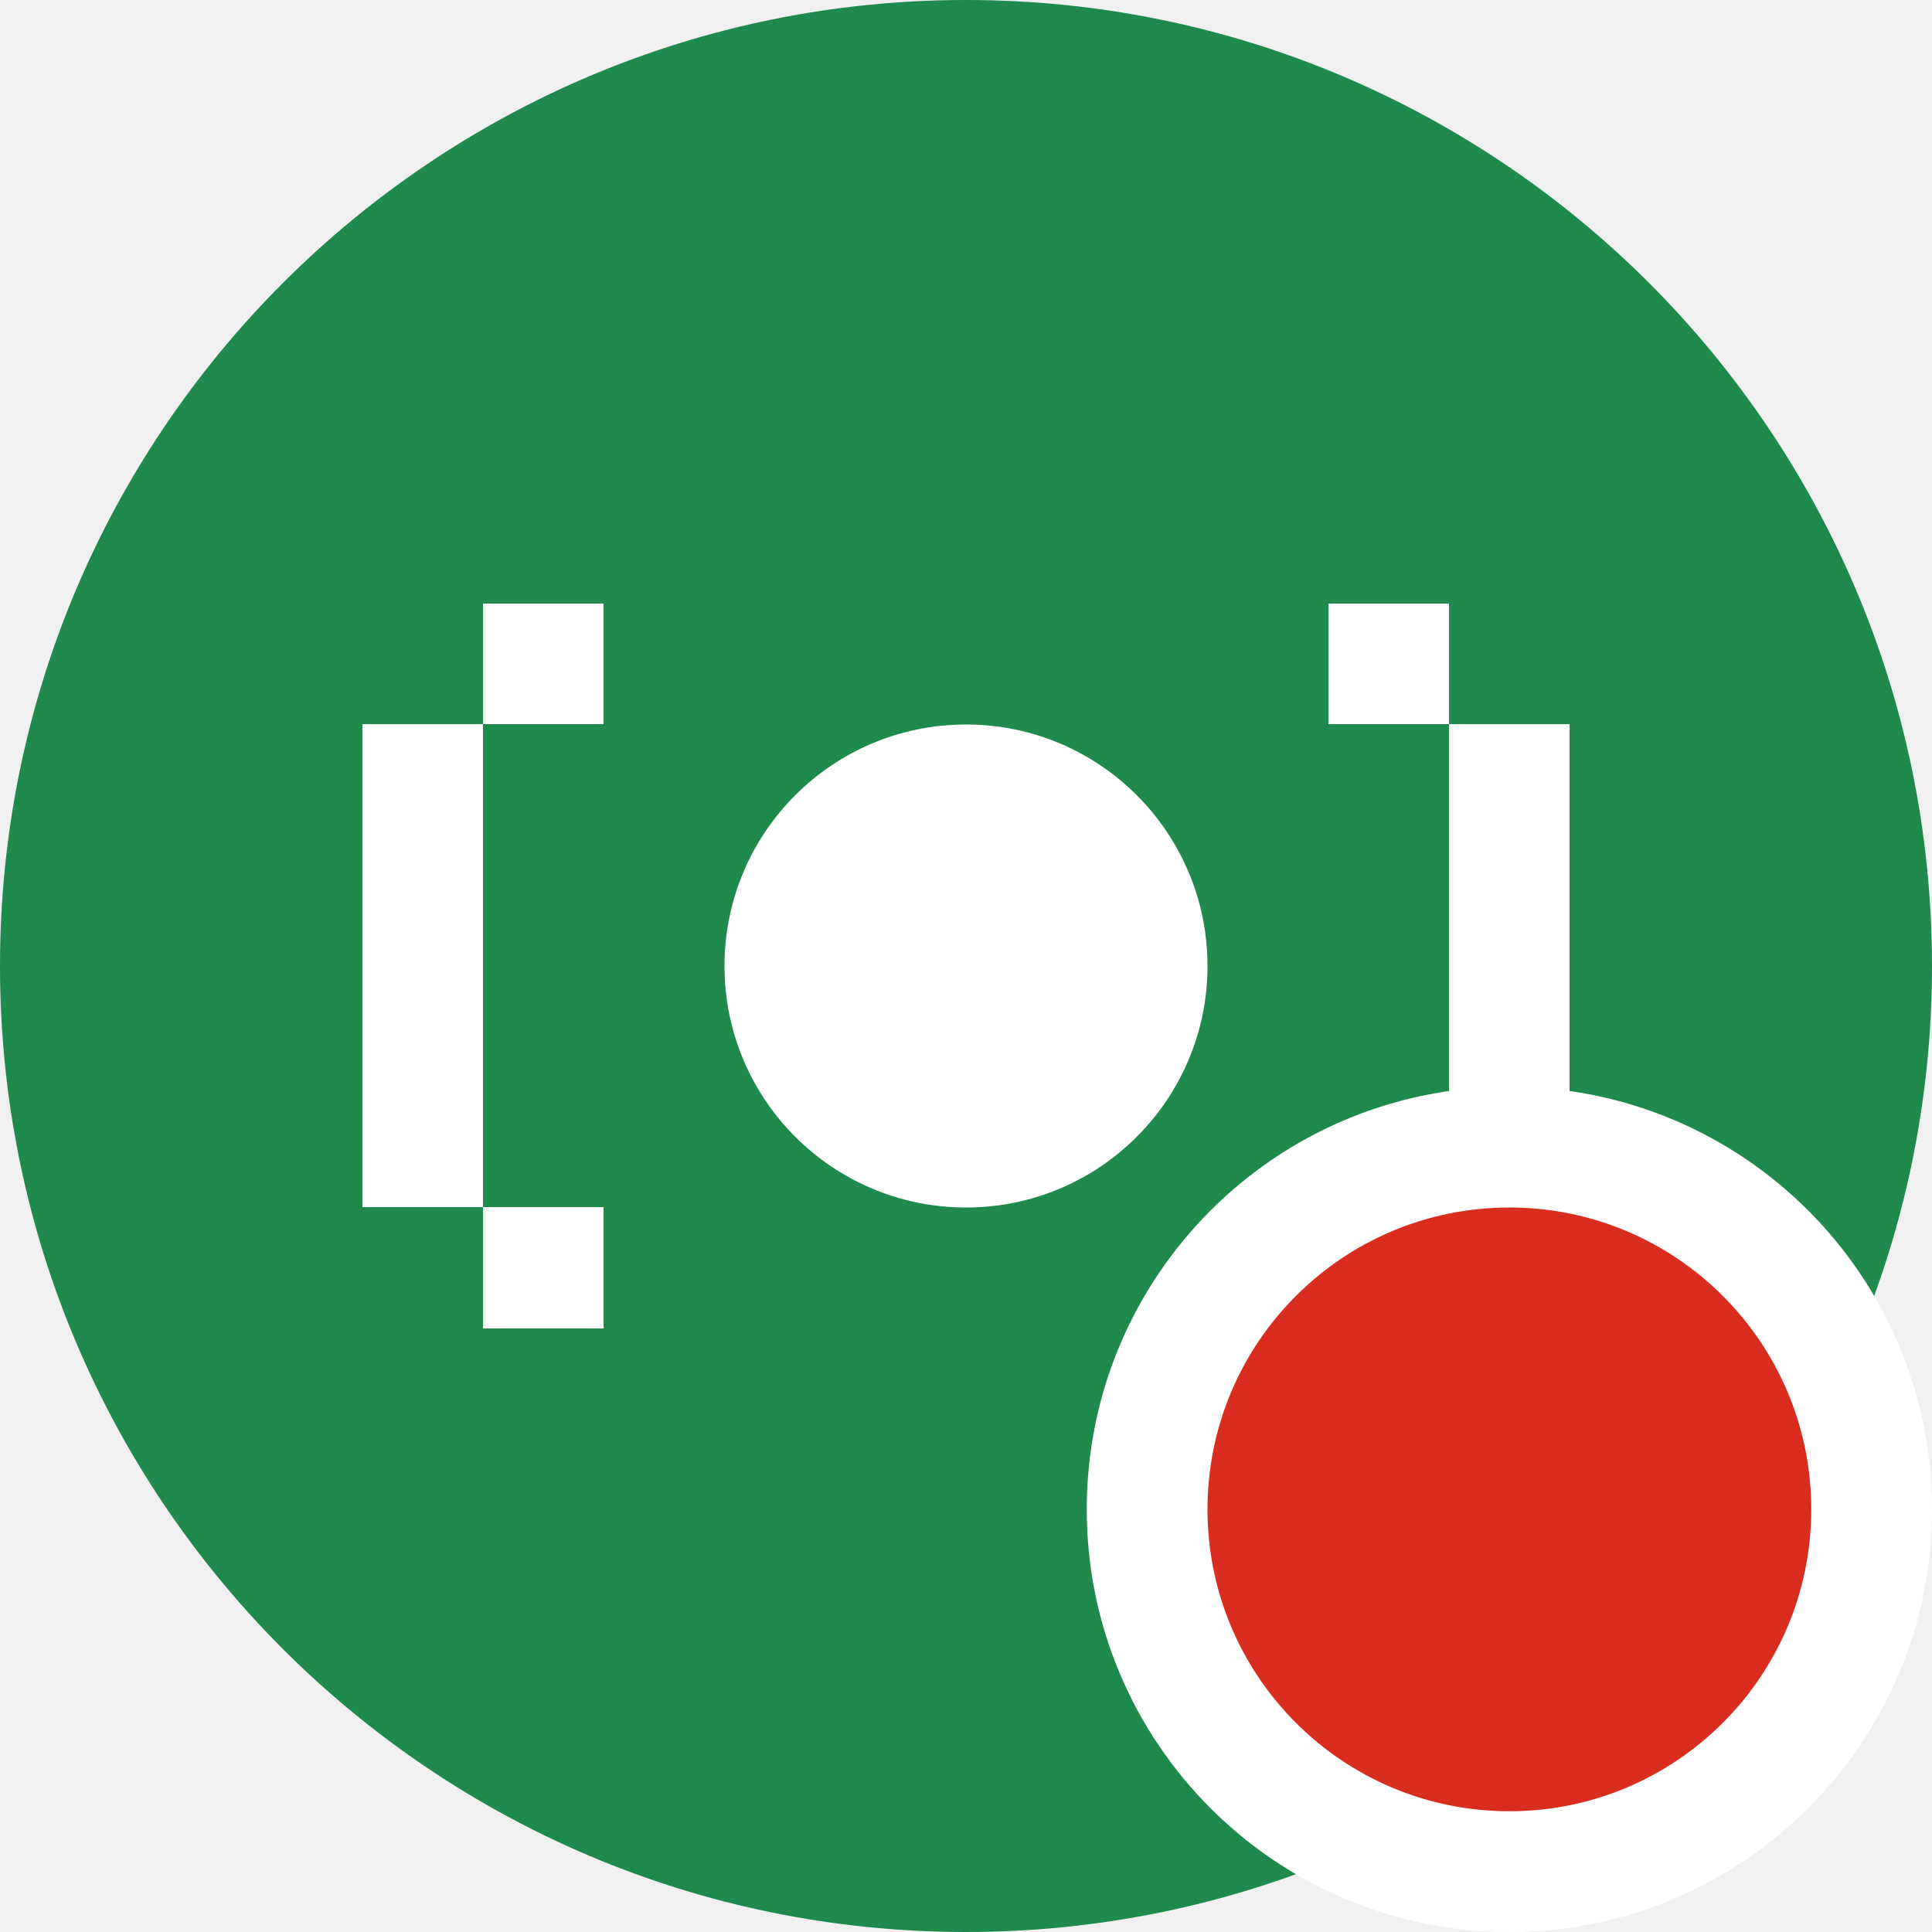
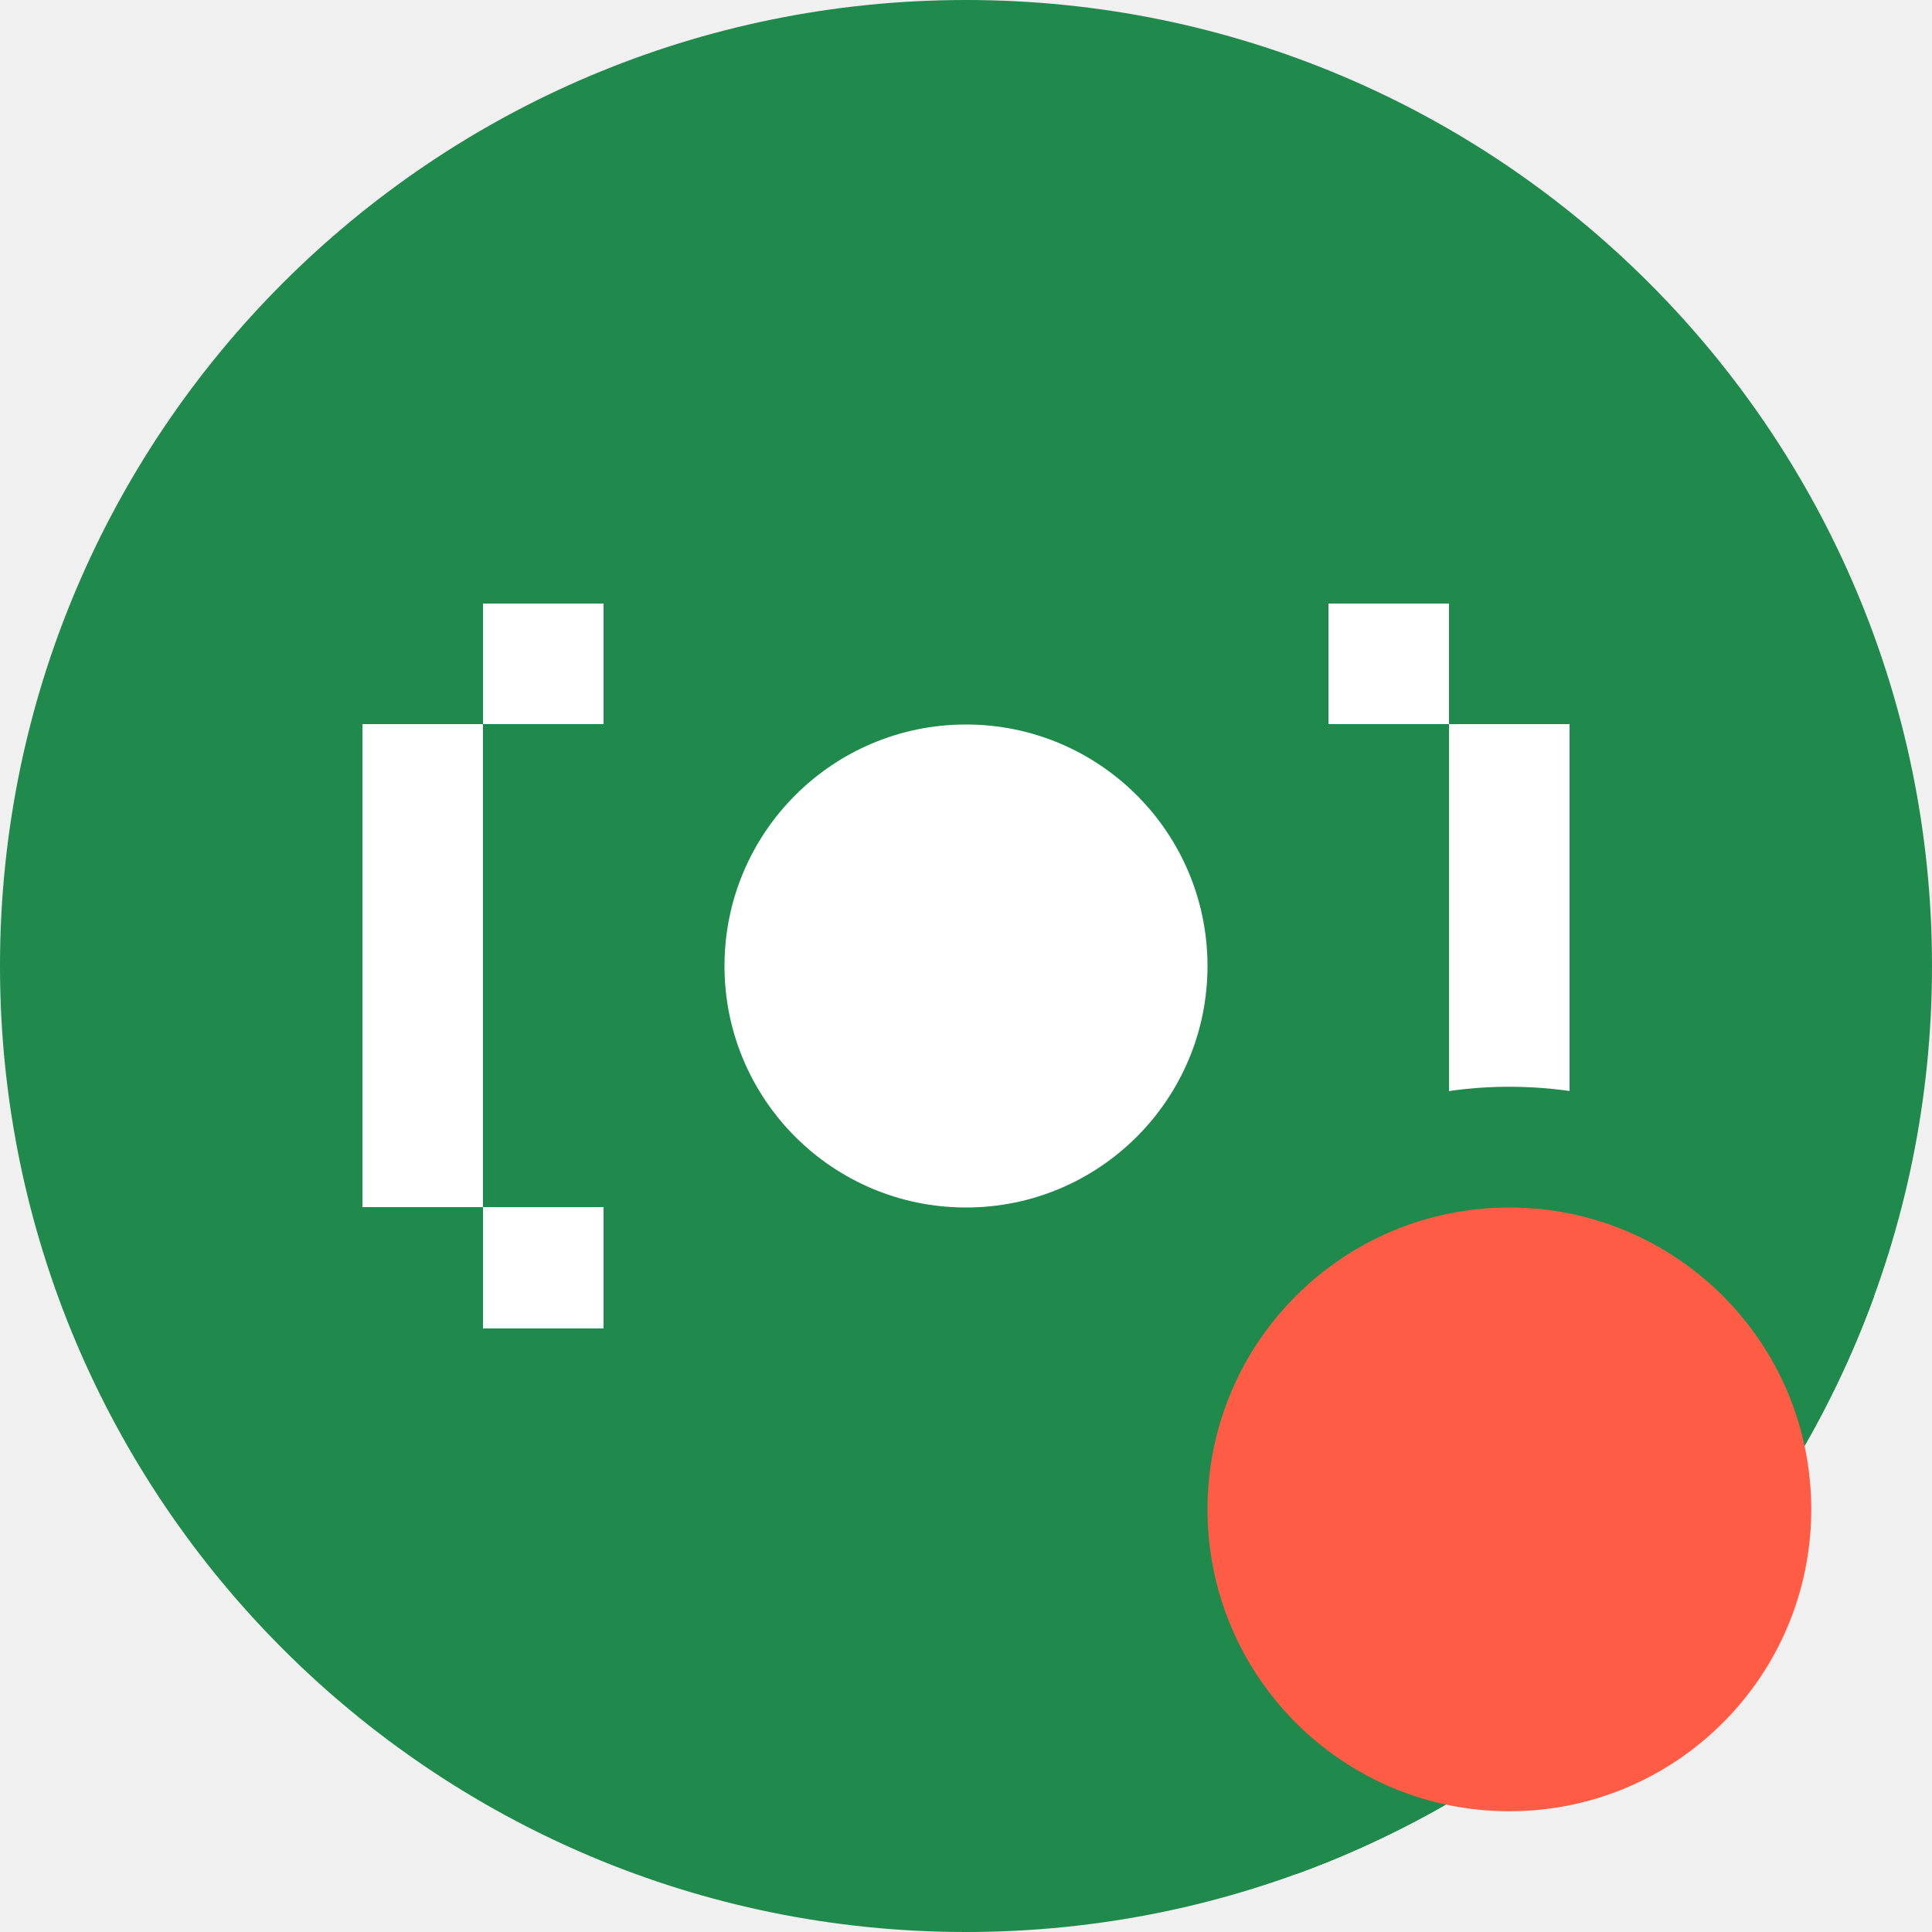
<svg xmlns="http://www.w3.org/2000/svg" viewBox="0 0 16 16" width="16" height="16" shape-rendering="crispEdges">
  <circle cx="8" cy="8" r="8" fill="#1F8A4C" shape-rendering="geometricPrecision" />
  <circle cx="8" cy="8" r="2" fill="#FFFFFF" shape-rendering="geometricPrecision" />
  <g fill="#FFFFFF">
    <rect x="12" y="6" width="1" height="4" />
    <rect x="11" y="5" width="1" height="1" />
    <rect x="11" y="10" width="1" height="1" />
    <rect x="3" y="6" width="1" height="4" />
    <rect x="4" y="5" width="1" height="1" />
    <rect x="4" y="10" width="1" height="1" />
  </g>
+   <clipPath id="disc">
+     <circle cx="8" cy="8" r="8" />
+   </clipPath>
  <g id="attention">
-     <circle cx="12.5" cy="12.5" r="3.5" fill="#FFFFFF" shape-rendering="geometricPrecision" />
-     <circle cx="12.5" cy="12.5" r="2.5" fill="#D92D20" shape-rendering="geometricPrecision" />
+     <circle cx="12.5" cy="12.5" r="3.5" fill="#1F8A4C" clip-path="url(#disc)" shape-rendering="geometricPrecision" />
+     <circle cx="12.5" cy="12.5" r="2.5" fill="#FF5C45" shape-rendering="geometricPrecision" />
  </g>
</svg>
